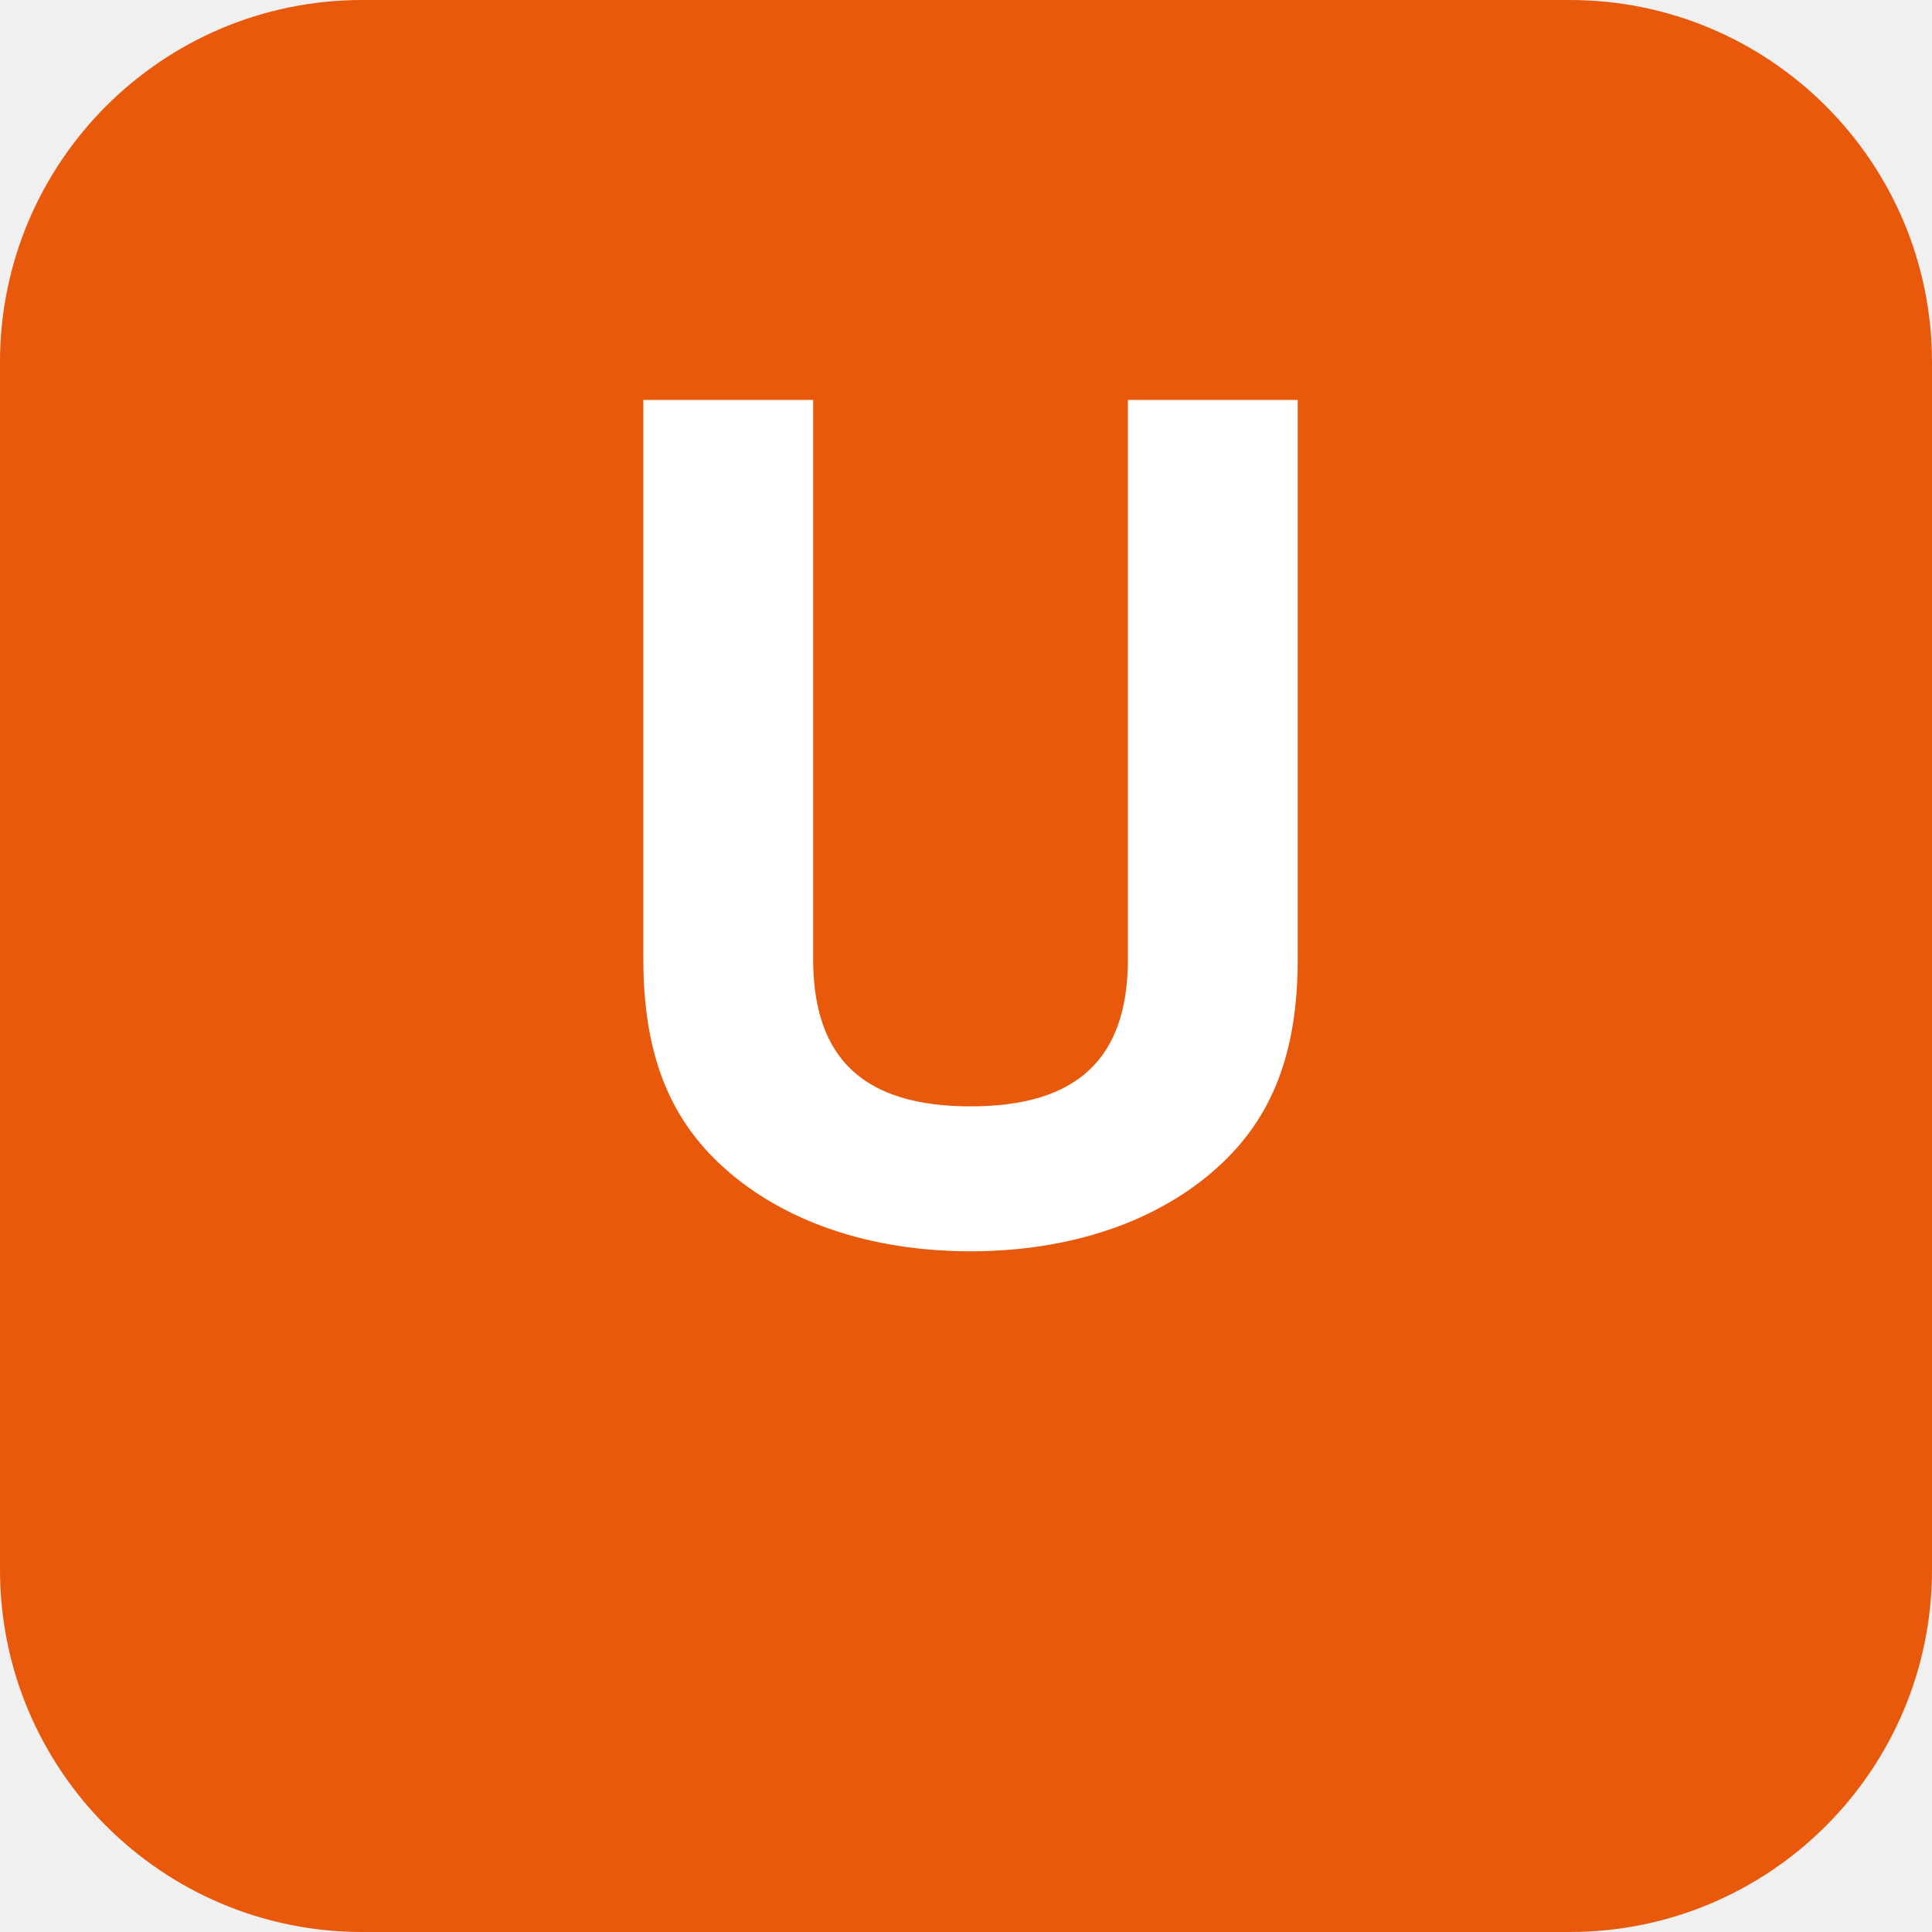
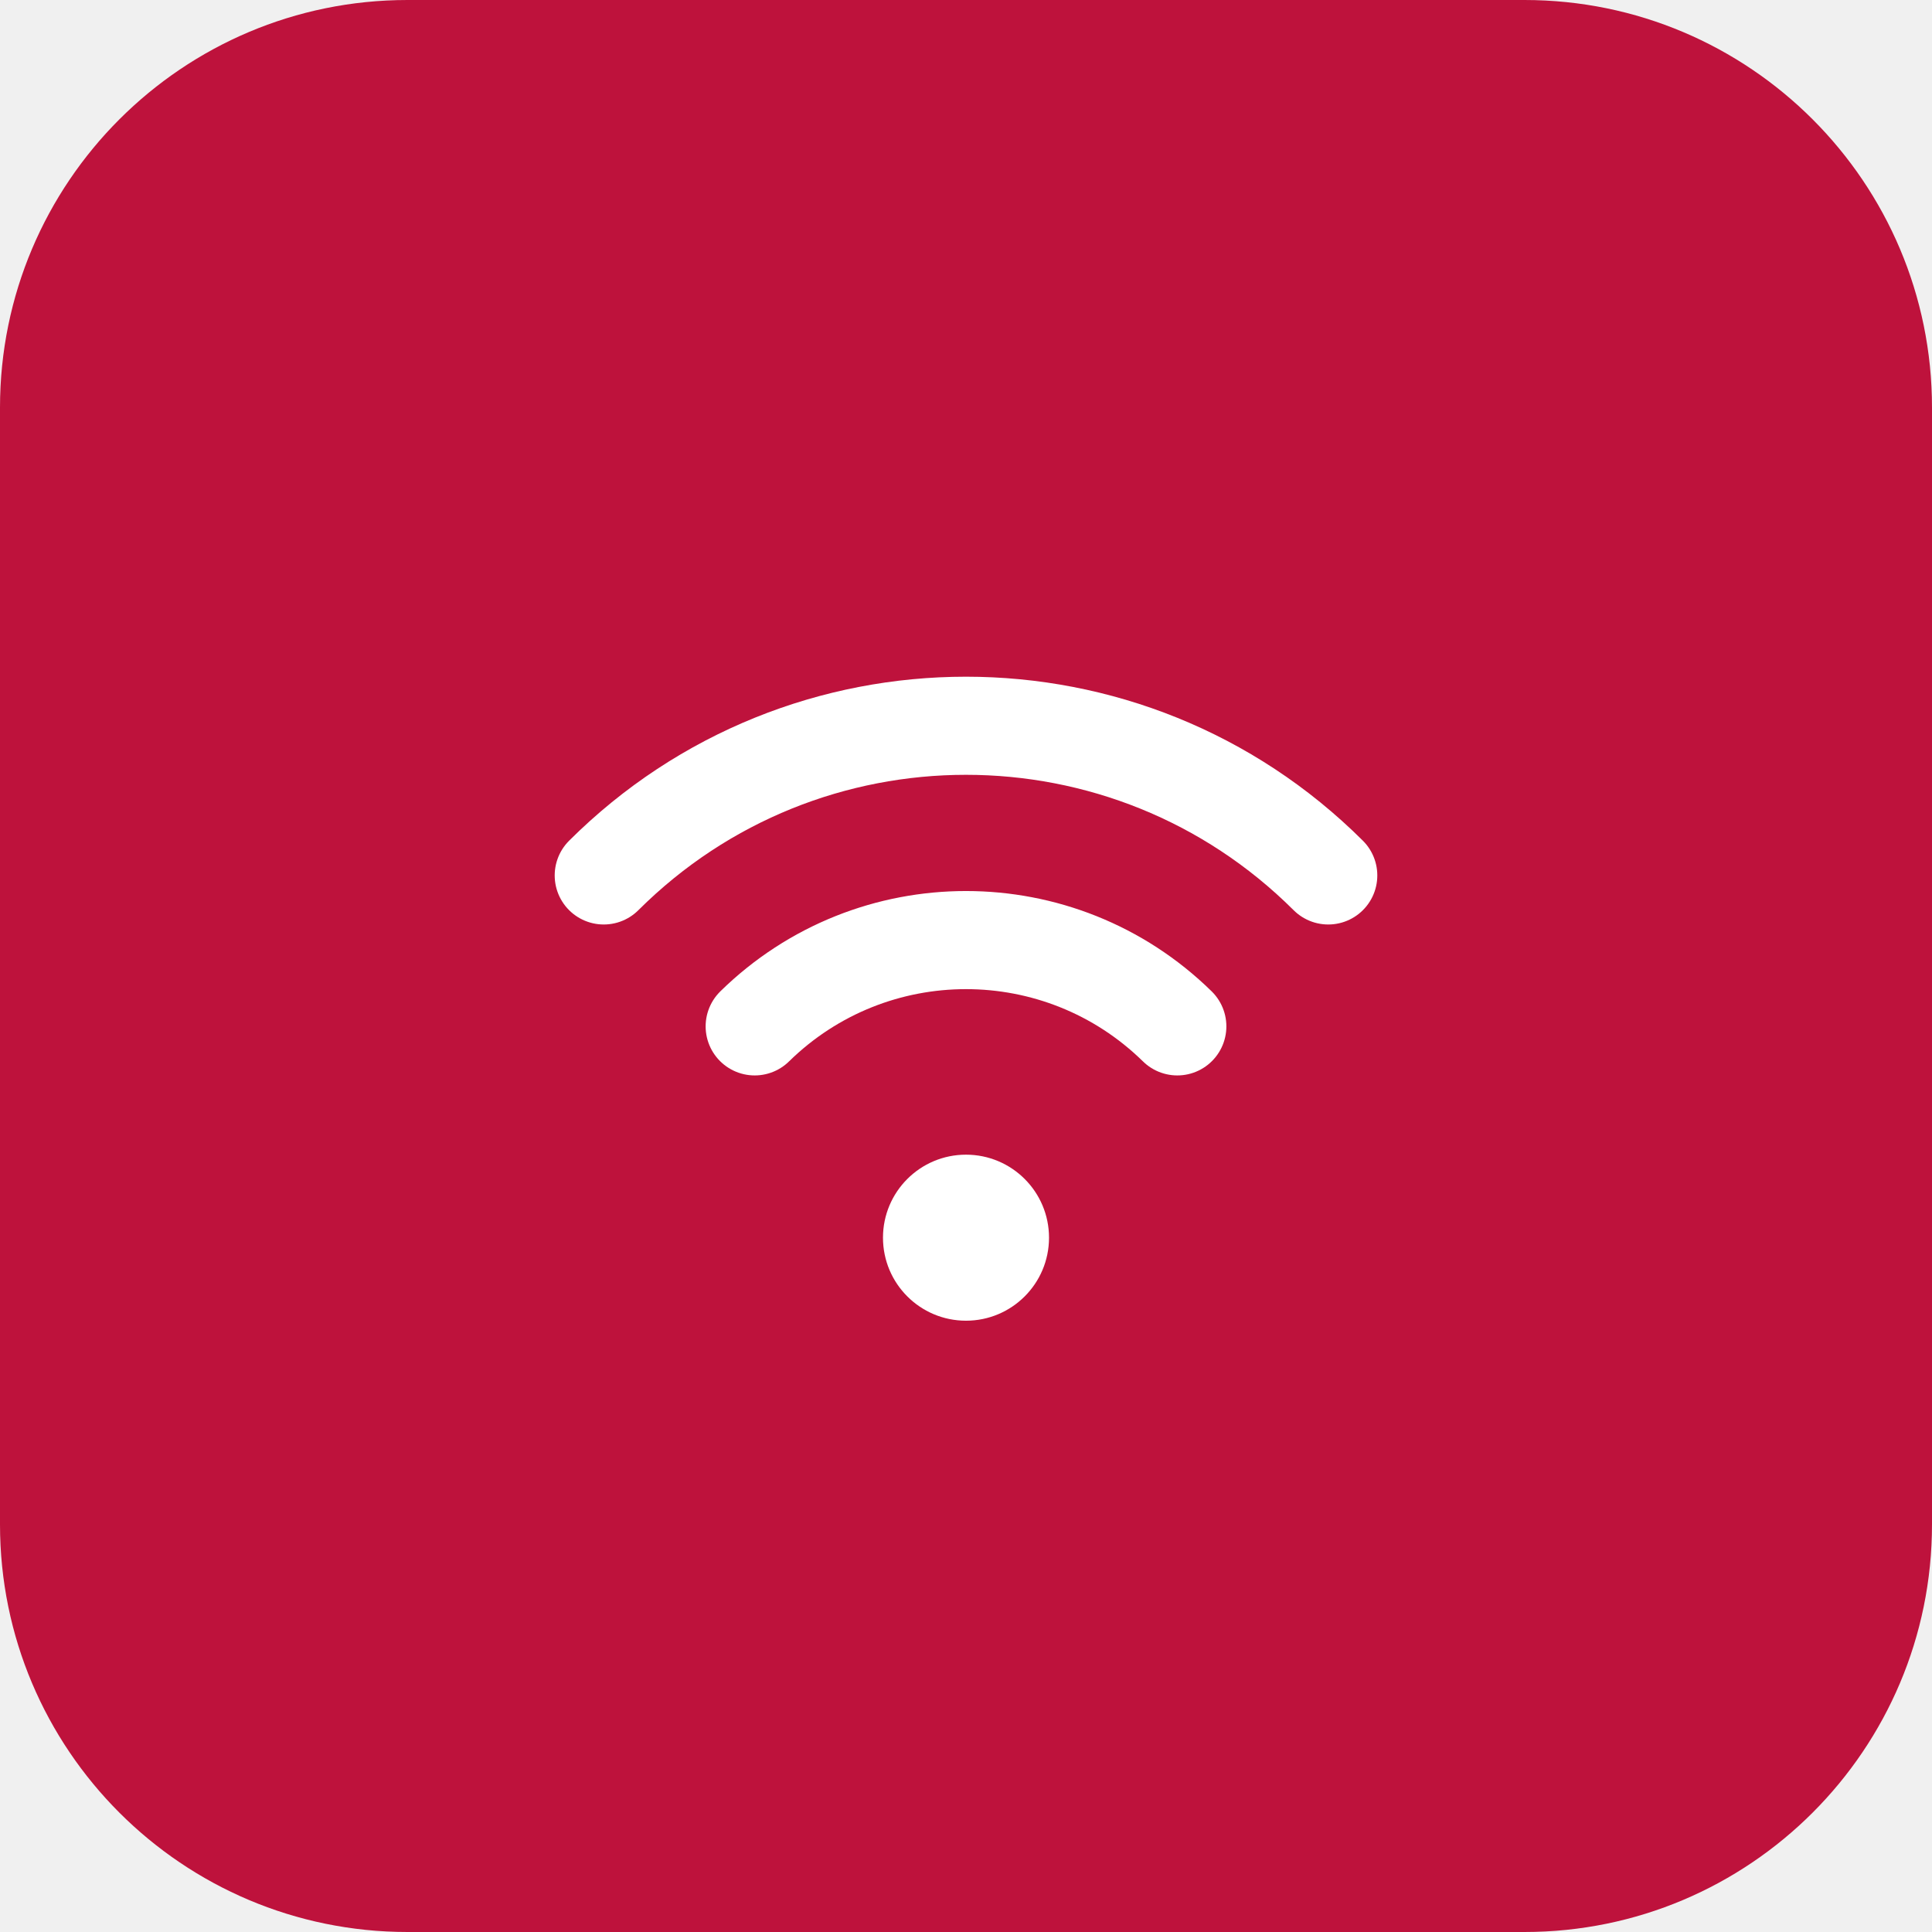
- <svg xmlns="http://www.w3.org/2000/svg" viewBox="0 0 512 512" width="512" height="512">
-   <rect width="512" height="512" rx="96" fill="#e8590c" />
-   <text x="256" y="256" fill="#ffffff" font-family="Helvetica,Arial,sans-serif" font-size="300" font-weight="bold" text-anchor="middle" dominant-baseline="central">U</text>
+ <svg xmlns="http://www.w3.org/2000/svg" viewBox="0 0 512 512">
+   <rect width="512" height="512" rx="108" fill="#be123c" />
+   <path d="M160 232a136 136 0 01192 0M200 272a80 80 0 01112 0" fill="none" stroke="#fff" stroke-width="26" stroke-linecap="round" />
+   <circle cx="256" cy="328" r="22" fill="#fff" />
</svg>
